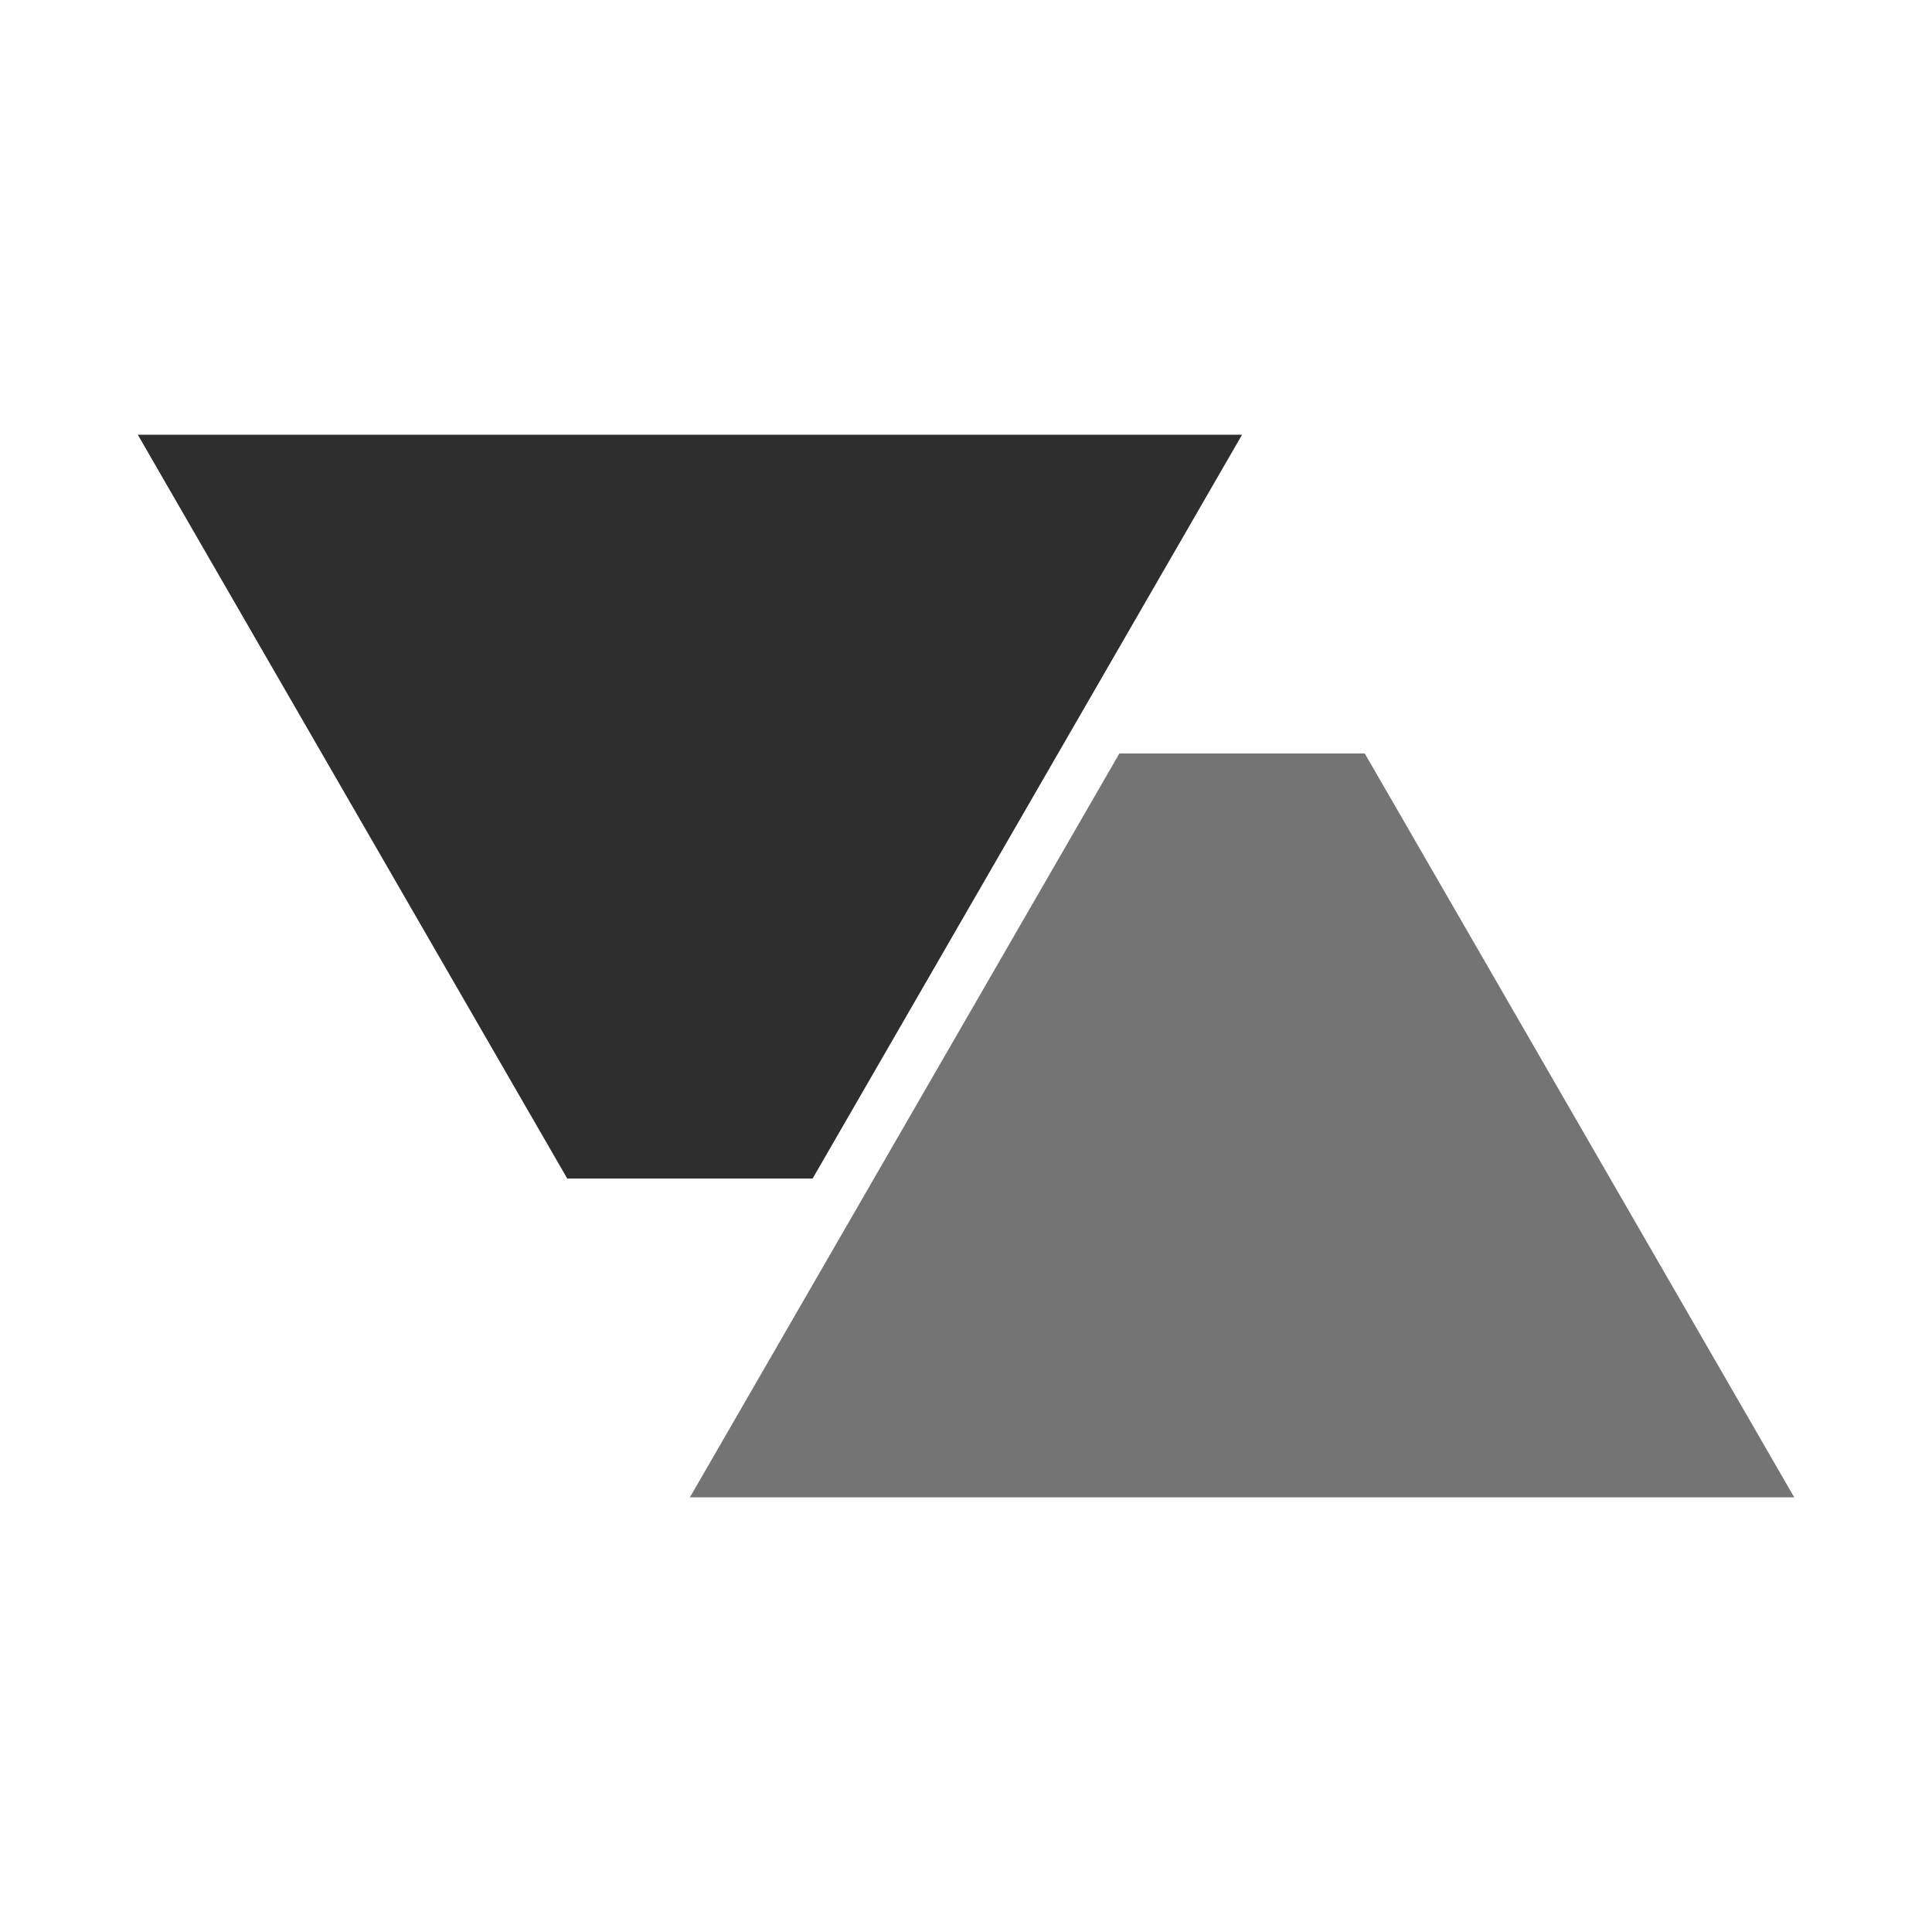
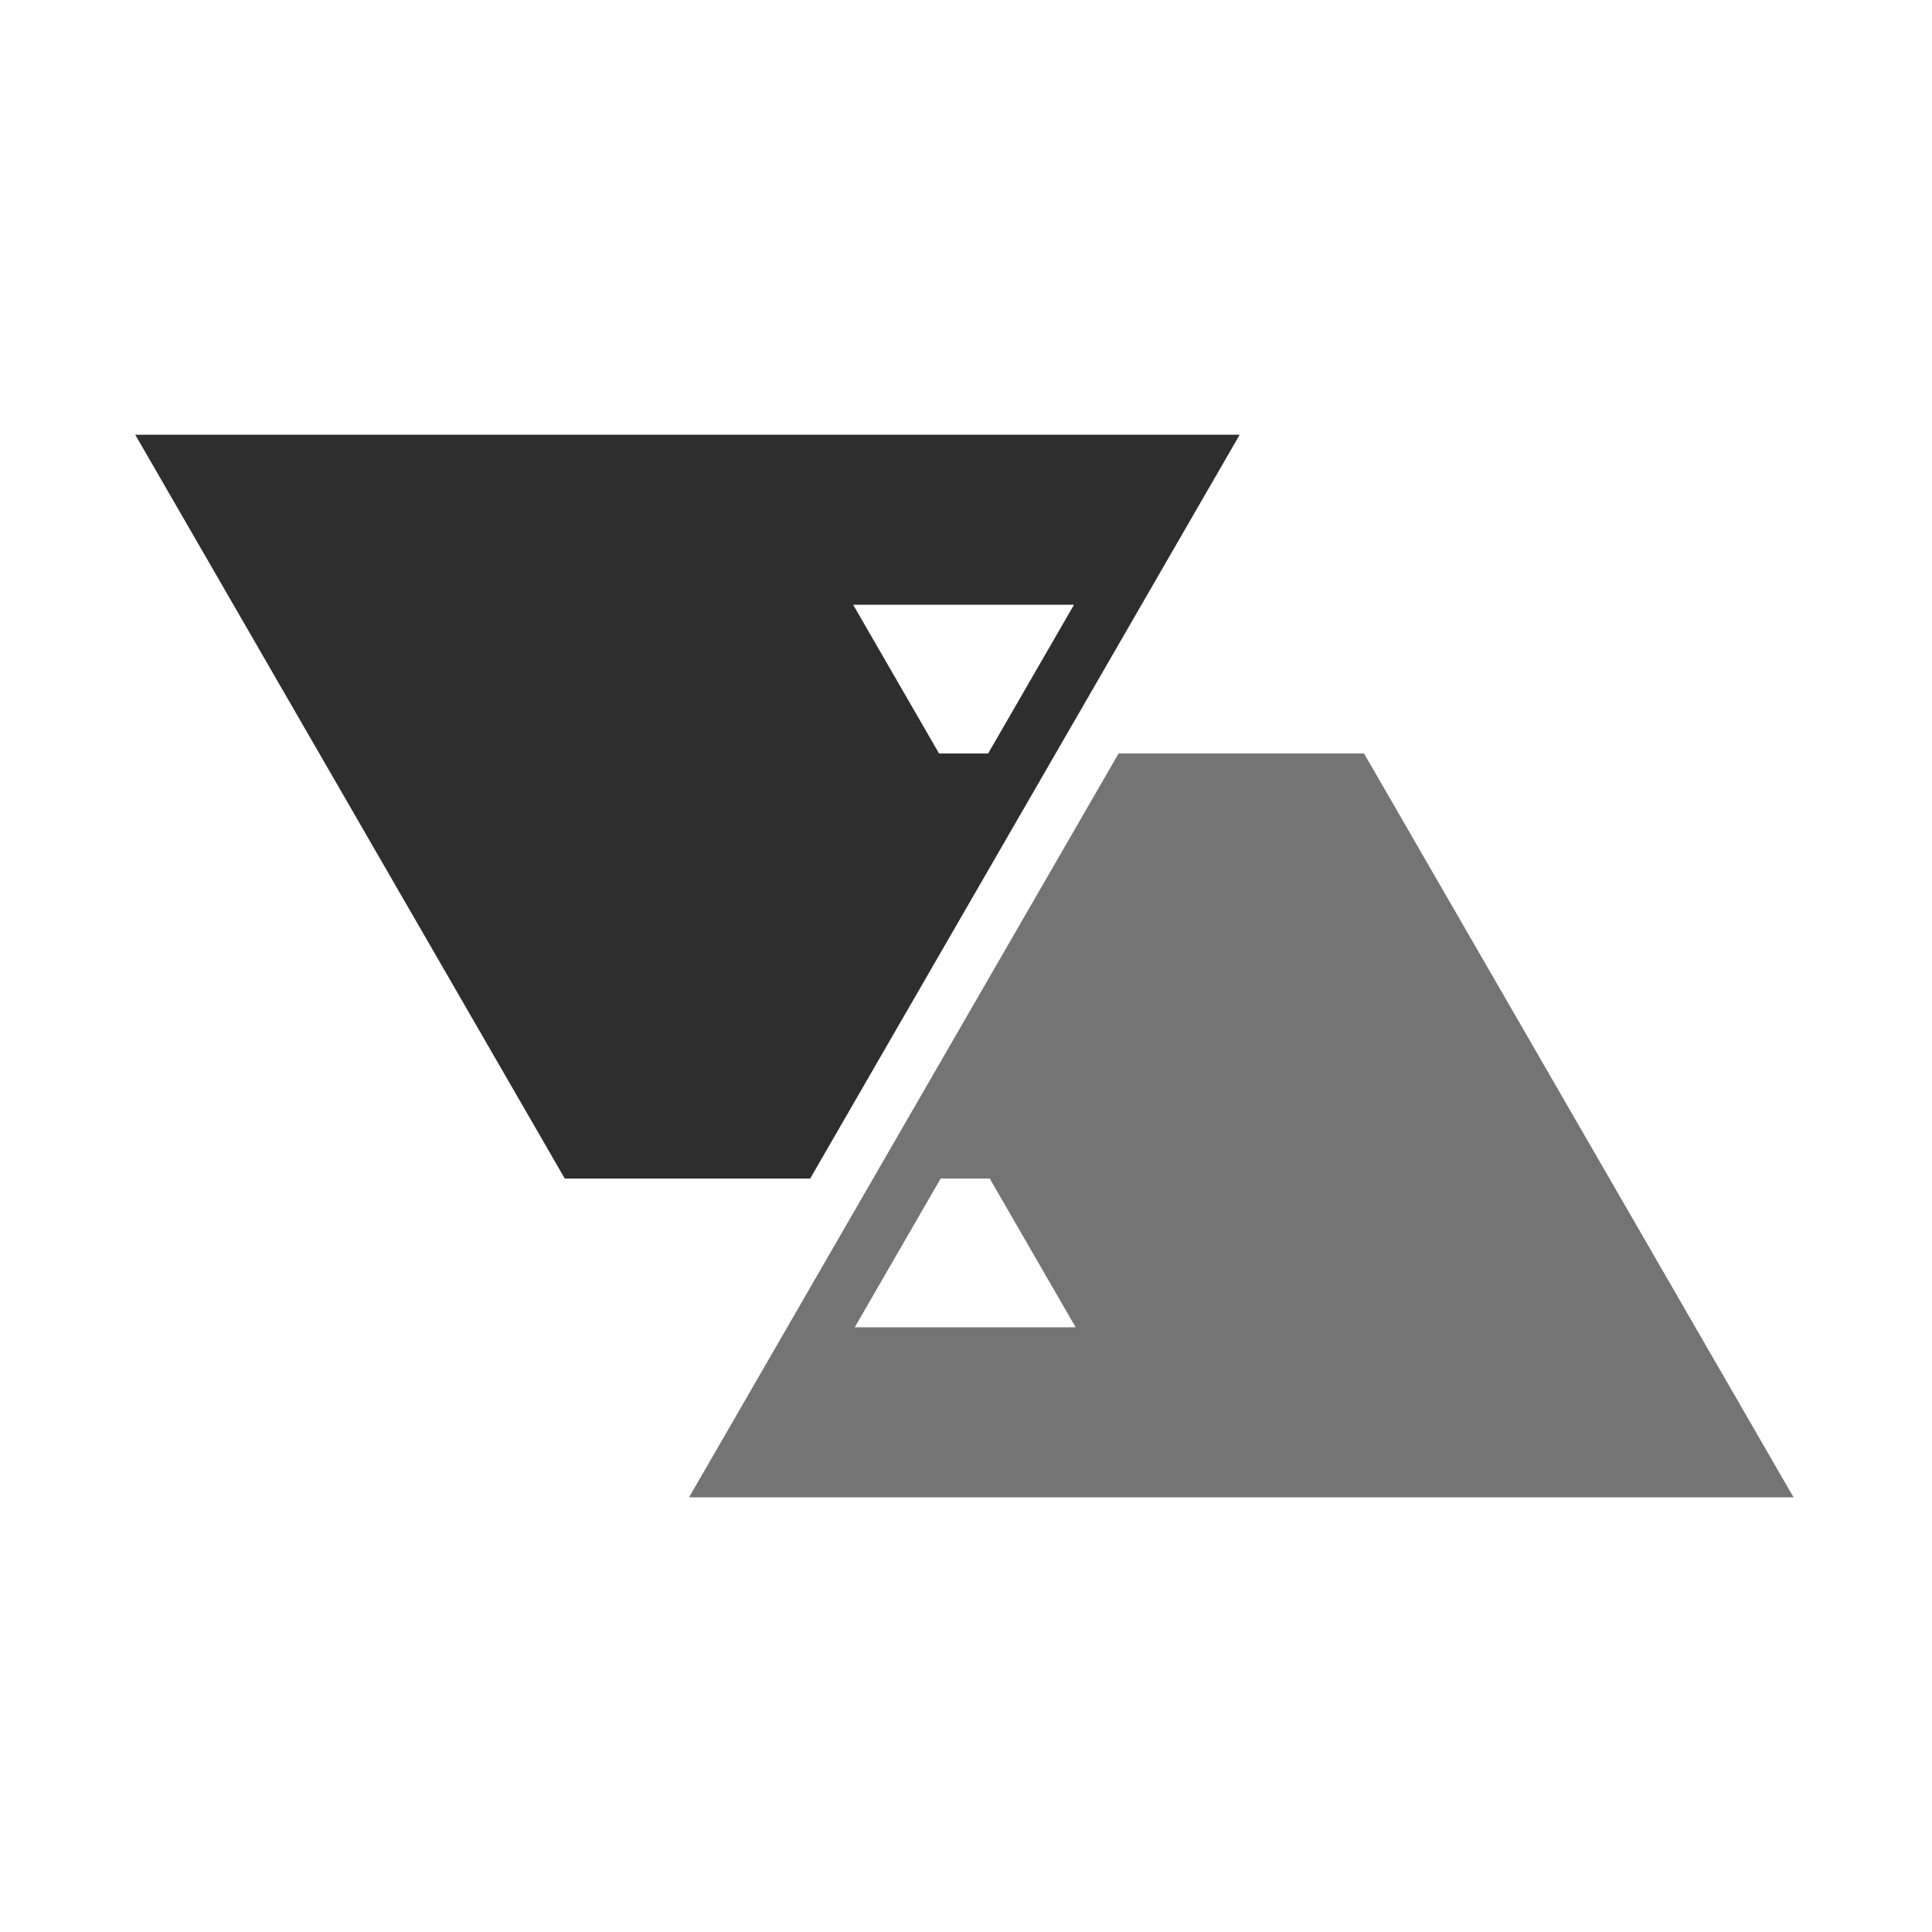
<svg xmlns="http://www.w3.org/2000/svg" style="isolation:isolate" width="600" height="600">
  <rect width="600" height="600" style="fill:rgb(255,255,255)" />
-   <path d=" M 252.369 366 L 300 283.5 L 385.737 135 L 214.263 135 L 42.79 135 L 128.527 283.5 L 176.158 366 L 252.369 366 Z " fill="rgb(46,46,46)" stroke-width="0" stroke="rgba(0,0,0,0)" />
-   <path d=" M 347.631 234 L 300 316.5 L 214.263 465 L 385.737 465 L 557.21 465 L 471.473 316.5 L 423.842 234 L 347.631 234 Z " fill="rgb(116,116,116)" stroke-width="0" stroke="rgba(0,0,0,0)" />
+   <path d="M 251.611 366 L 299.25 283.5 L 385 135 L 213.5 135 L 42 135 L 127.75 283.5 L 175.389 366 L 251.611 366 Z M 306.872 234 L 316.4 217.5 L 333.55 187.8 L 299.25 187.8 L 264.95 187.8 L 282.1 217.5 L 291.628 234 L 306.872 234 Z" style="stroke:none;fill:#2E2E2E;stroke-miterlimit:10;fill-rule:evenodd;" />
+   <path d="M 347.389 234 L 299.75 316.5 L 214 465 L 385.5 465 L 557 465 L 471.25 316.5 L 423.611 234 L 347.389 234 Z M 307.372 366 L 316.9 382.5 L 334.05 412.2 L 299.75 412.2 L 265.45 412.2 L 282.6 382.5 L 292.128 366 L 307.372 366 Z" style="stroke:none;fill:#747474;stroke-miterlimit:10;fill-rule:evenodd;" />
</svg>
